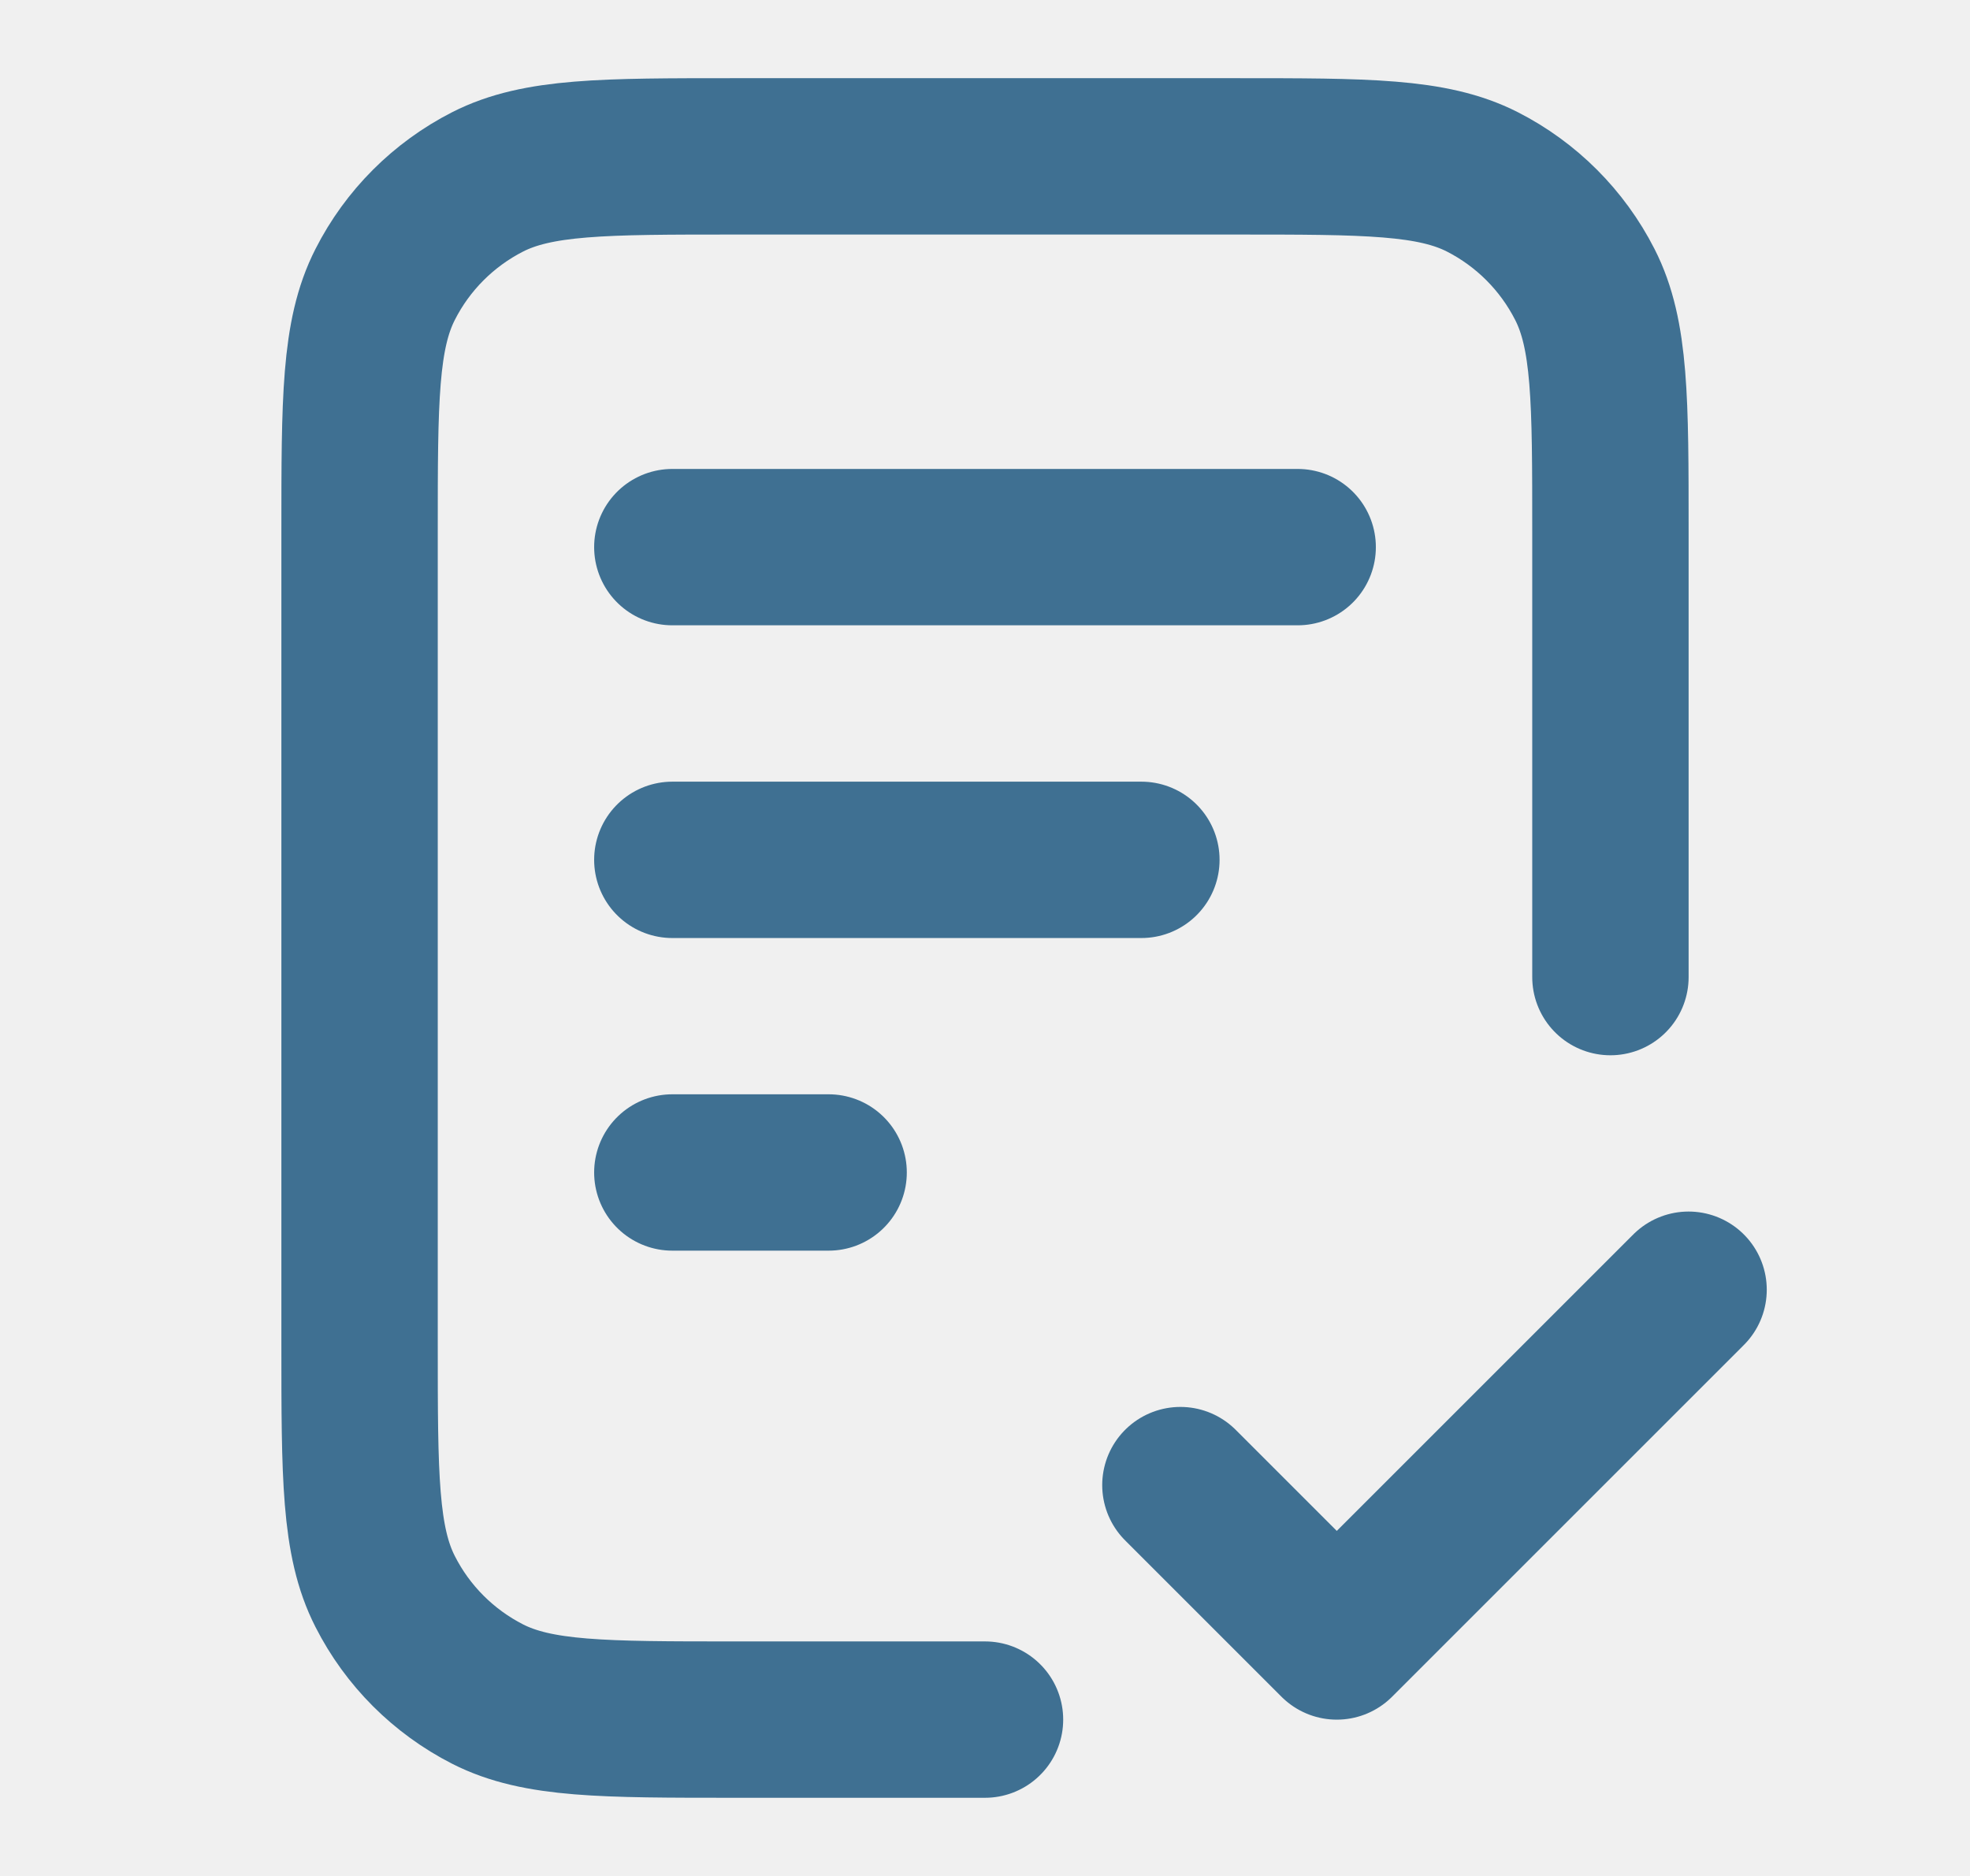
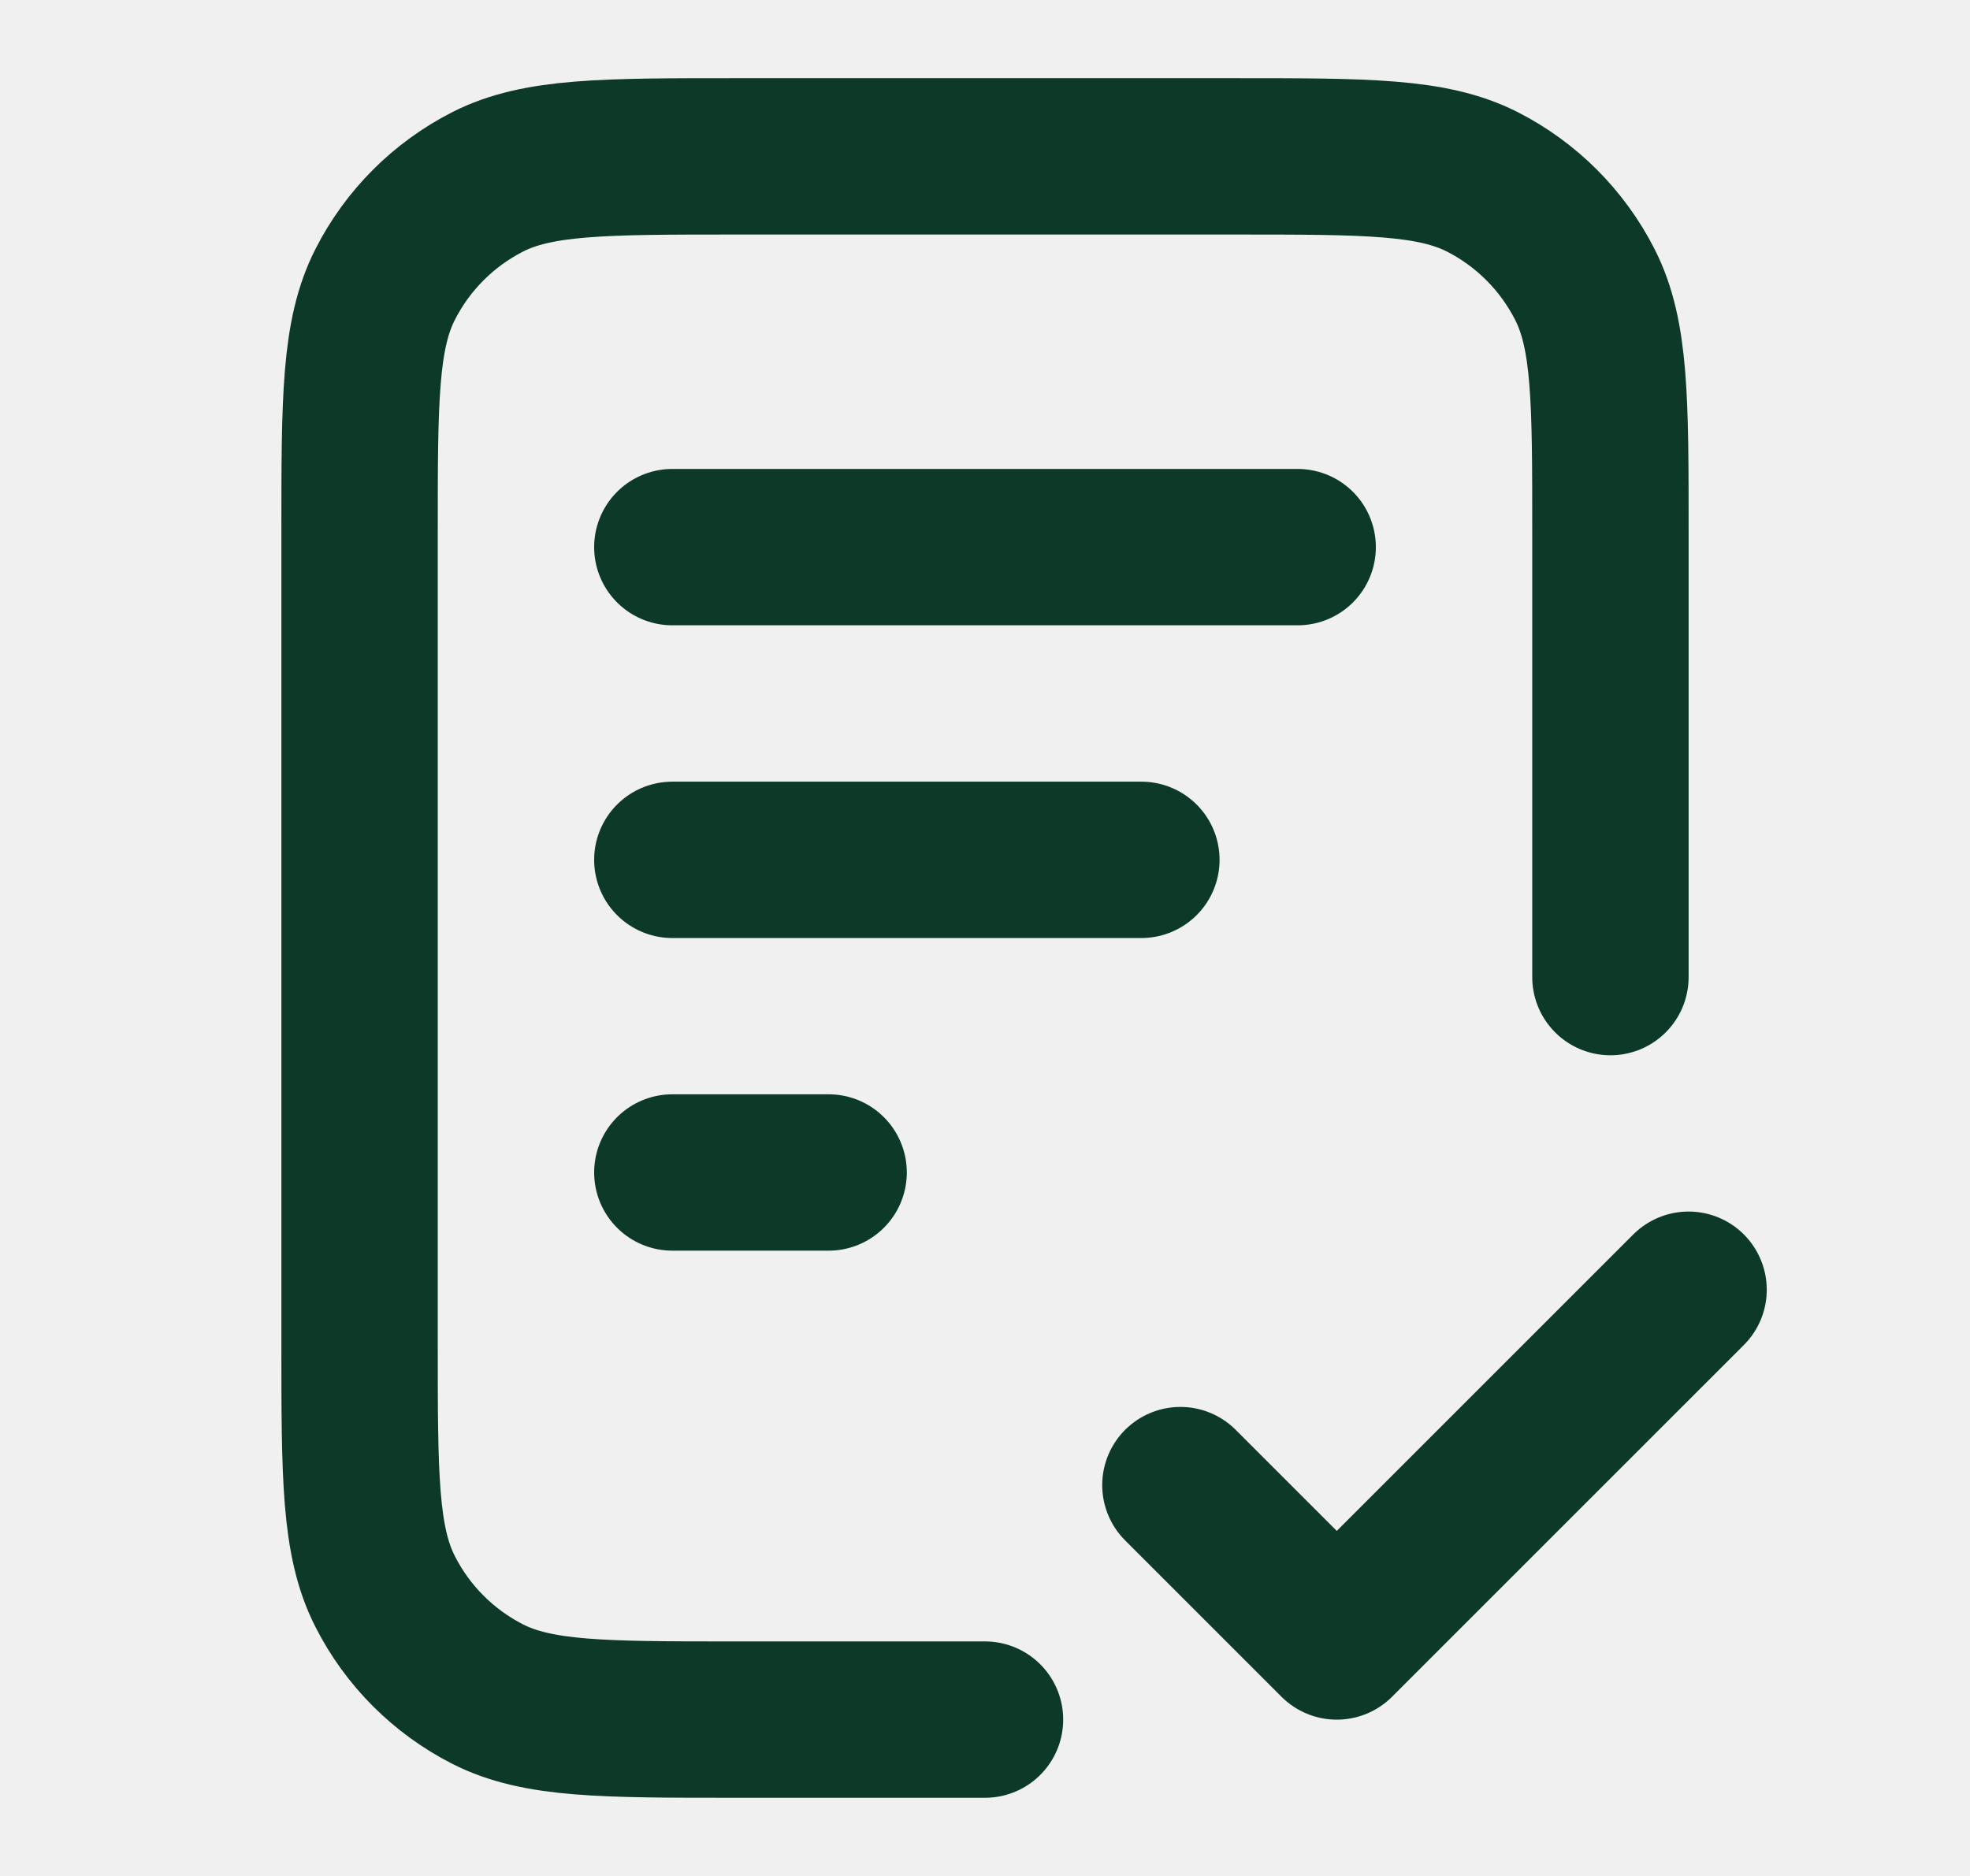
<svg xmlns="http://www.w3.org/2000/svg" width="21" height="20" viewBox="0 0 21 20" fill="none">
  <g clip-path="url(#clip0_1072_19719)">
-     <path d="M17.167 10.417V5.667C17.167 4.267 17.167 3.567 16.894 3.032C16.654 2.561 16.272 2.179 15.802 1.939C15.267 1.667 14.567 1.667 13.167 1.667H7.833C6.433 1.667 5.733 1.667 5.198 1.939C4.728 2.179 4.345 2.561 4.106 3.032C3.833 3.567 3.833 4.267 3.833 5.667V14.333C3.833 15.733 3.833 16.434 4.106 16.968C4.345 17.439 4.728 17.821 5.198 18.061C5.733 18.333 6.433 18.333 7.833 18.333H10.5M12.167 9.167H7.167M8.833 12.5H7.167M13.833 5.833H7.167M12.583 15.833L14.25 17.5L18 13.75" stroke="#3F7092" stroke-width="1.667" stroke-linecap="round" stroke-linejoin="round" />
+     <path d="M17.167 10.417V5.667C17.167 4.267 17.167 3.567 16.894 3.032C16.654 2.561 16.272 2.179 15.802 1.939C15.267 1.667 14.567 1.667 13.167 1.667H7.833C6.433 1.667 5.733 1.667 5.198 1.939C4.728 2.179 4.345 2.561 4.106 3.032C3.833 3.567 3.833 4.267 3.833 5.667V14.333C3.833 15.733 3.833 16.434 4.106 16.968C4.345 17.439 4.728 17.821 5.198 18.061C5.733 18.333 6.433 18.333 7.833 18.333H10.5M12.167 9.167H7.167M8.833 12.5H7.167M13.833 5.833H7.167M12.583 15.833L14.25 17.5L18 13.75" stroke="#0D3A28" stroke-width="1.667" stroke-linecap="round" stroke-linejoin="round" />
  </g>
  <defs>
    <clipPath id="clip0_1072_19719">
      <rect width="20" height="20" fill="white" transform="translate(0.5 0.00012207)" />
    </clipPath>
  </defs>
</svg>
